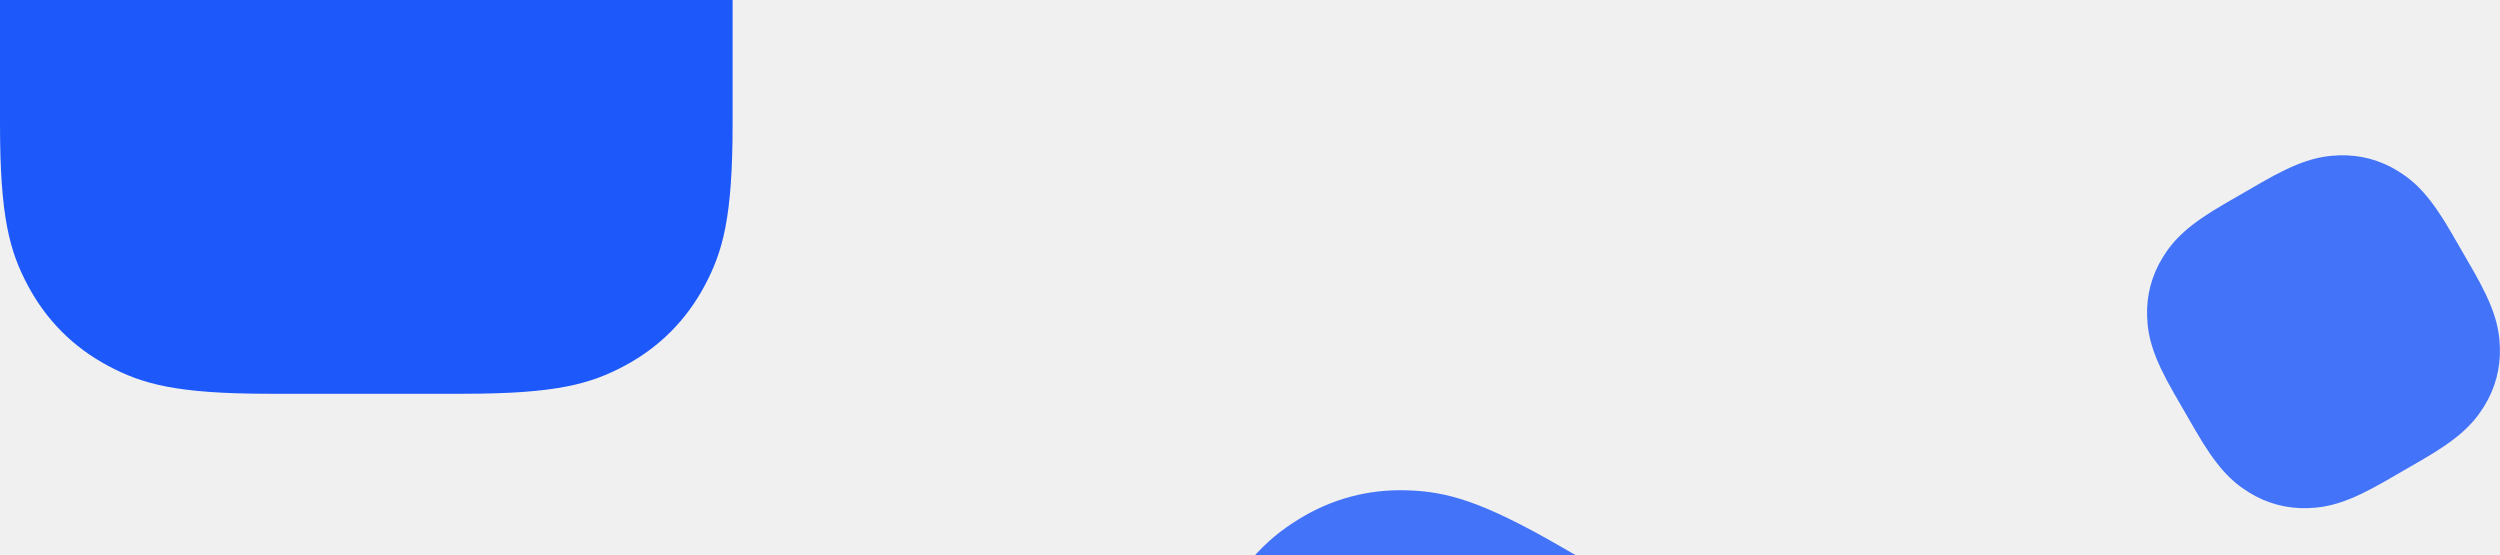
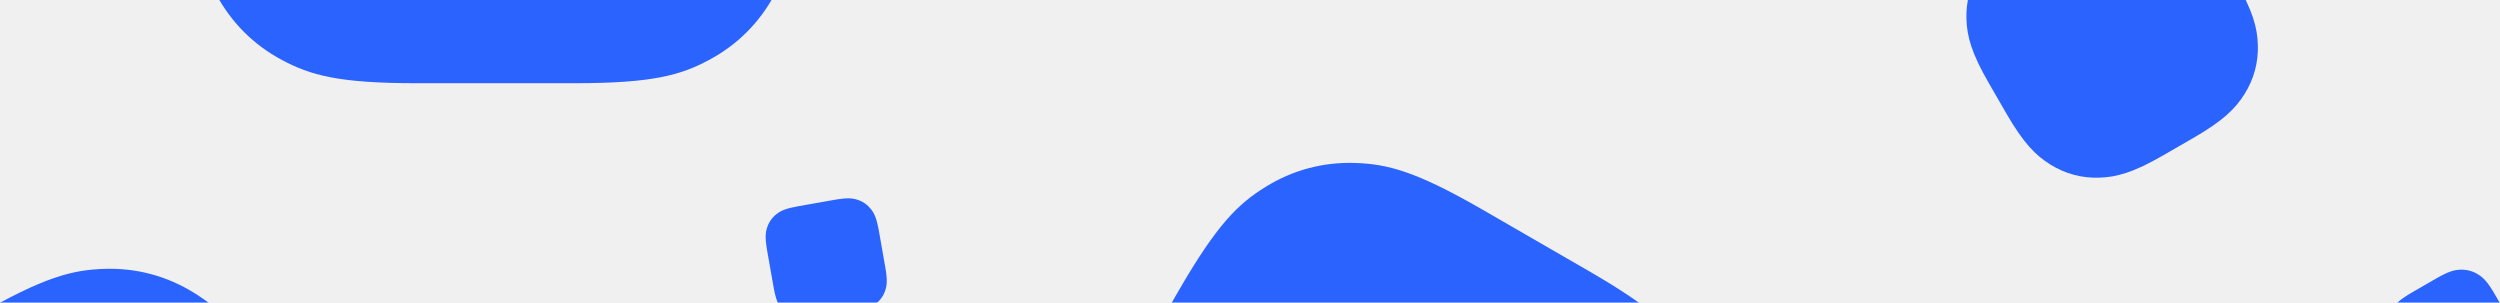
- <svg xmlns="http://www.w3.org/2000/svg" width="546px" height="121px" viewBox="0 0 546 121" version="1.1">
+ <svg xmlns="http://www.w3.org/2000/svg" xmlns:xlink="http://www.w3.org/1999/xlink" width="661px" height="80px" viewBox="0 0 661 80" version="1.1">
+   <defs>
+     <rect id="path-1" x="0" y="0" width="945" height="80" />
+   </defs>
  <g id="Page-1" stroke="none" stroke-width="1" fill="none" fill-rule="evenodd">
-     <g id="Desktop-HD" transform="translate(-24, -2181)" fill="#1D58FB">
-       <g id="Footer" transform="translate(0, 2181)">
-         <g id="Group-2" transform="translate(-112, -74)">
-           <g id="Group">
-             <path d="M194.969,-2.38243271e-15 L237.031,2.38243271e-15 C257.536,-1.38426201e-15 264.971,2.135 272.467,6.144 C279.964,10.153 285.847,16.036 289.856,23.533 C293.865,31.029 296,38.464 296,58.969 L296,101.031 C296,121.536 293.865,128.971 289.856,136.467 C285.847,143.964 279.964,149.847 272.467,153.856 C264.971,157.865 257.536,160 237.031,160 L194.969,160 C174.464,160 167.029,157.865 159.533,153.856 C152.036,149.847 146.153,143.964 142.144,136.467 C138.135,128.971 136,121.536 136,101.031 L136,58.969 C136,38.464 138.135,31.029 142.144,23.533 C146.153,16.036 152.036,10.153 159.533,6.144 C167.029,2.135 174.464,1.38426201e-15 194.969,-2.38243271e-15 Z" id="Rectangle" />
-             <path d="M437.421,191.452 L469.483,191.452 C489.987,191.452 497.423,193.587 504.919,197.596 C512.416,201.605 518.299,207.488 522.308,214.984 C526.317,222.481 528.452,229.916 528.452,250.421 L528.452,282.483 C528.452,302.987 526.317,310.423 522.308,317.919 C518.299,325.416 512.416,331.299 504.919,335.308 C497.423,339.317 489.987,341.452 469.483,341.452 L437.421,341.452 C416.916,341.452 409.481,339.317 401.984,335.308 C394.488,331.299 388.605,325.416 384.596,317.919 C380.587,310.423 378.452,302.987 378.452,282.483 L378.452,250.421 C378.452,229.916 380.587,222.481 384.596,214.984 C388.605,207.488 394.488,201.605 401.984,197.596 C409.481,193.587 416.916,191.452 437.421,191.452 Z" id="Rectangle" opacity="0.82" transform="translate(453.4519, 266.4519) rotate(30) translate(-453.4519, -266.4519) " />
-             <path d="M638.851,111.452 L648.053,111.452 C657.217,111.452 661.588,112.612 665.662,114.791 C669.737,116.97 672.934,120.167 675.113,124.241 C677.292,128.315 678.452,132.686 678.452,141.851 L678.452,151.053 C678.452,160.217 677.292,164.588 675.113,168.662 C672.934,172.737 669.737,175.934 665.662,178.113 C661.588,180.292 657.217,181.452 648.053,181.452 L638.851,181.452 C629.686,181.452 625.315,180.292 621.241,178.113 C617.167,175.934 613.97,172.737 611.791,168.662 C609.612,164.588 608.452,160.217 608.452,151.053 L608.452,141.851 C608.452,132.686 609.612,128.315 611.791,124.241 C613.97,120.167 617.167,116.97 621.241,114.791 C625.315,112.612 629.686,111.452 638.851,111.452 Z" id="Rectangle" opacity="0.82" transform="translate(643.4519, 146.4519) rotate(60) translate(-643.4519, -146.4519) " />
+     <g id="Desktop-HD" transform="translate(-51, -1889)">
+       <g id="illu" transform="translate(47, 1889)">
+         <mask id="mask-2" fill="white">
+           <use xlink:href="#path-1" />
+         </mask>
+         <g id="Mask" />
+         <g id="Group" mask="url(#mask-2)" fill="#2B63FF">
+           <g transform="translate(-81, -138)" id="Rectangle">
+             <path d="M194.969,-2.38243271e-15 L237.031,2.38243271e-15 C257.536,-1.38426201e-15 264.971,2.135 272.467,6.144 C279.964,10.153 285.847,16.036 289.856,23.533 C293.865,31.029 296,38.464 296,58.969 L296,101.031 C296,121.536 293.865,128.971 289.856,136.467 C285.847,143.964 279.964,149.847 272.467,153.856 C264.971,157.865 257.536,160 237.031,160 L194.969,160 C174.464,160 167.029,157.865 159.533,153.856 C152.036,149.847 146.153,143.964 142.144,136.467 C138.135,128.971 136,121.536 136,101.031 L136,58.969 C136,38.464 138.135,31.029 142.144,23.533 C146.153,16.036 152.036,10.153 159.533,6.144 C167.029,2.135 174.464,1.38426201e-15 194.969,-2.38243271e-15 Z" />
+             <path d="M86.421,219.452 L118.483,219.452 C138.987,219.452 146.423,221.587 153.919,225.596 C161.416,229.605 167.299,235.488 171.308,242.984 C175.317,250.481 177.452,257.916 177.452,278.421 L177.452,310.483 C177.452,330.987 175.317,338.423 171.308,345.919 C167.299,353.416 161.416,359.299 153.919,363.308 C146.423,367.317 138.987,369.452 118.483,369.452 L86.421,369.452 C65.916,369.452 58.481,367.317 50.984,363.308 C43.488,359.299 37.605,353.416 33.596,345.919 C29.587,338.423 27.452,330.987 27.452,310.483 L27.452,278.421 C27.452,257.916 29.587,250.481 33.596,242.984 C37.605,235.488 43.488,229.605 50.984,225.596 C58.481,221.587 65.916,219.452 86.421,219.452 Z" transform="translate(102.4519, 294.4519) rotate(-30) translate(-102.4519, -294.4519) " />
+             <path d="M437.421,191.452 L469.483,191.452 C489.987,191.452 497.423,193.587 504.919,197.596 C512.416,201.605 518.299,207.488 522.308,214.984 C526.317,222.481 528.452,229.916 528.452,250.421 L528.452,282.483 C528.452,302.987 526.317,310.423 522.308,317.919 C518.299,325.416 512.416,331.299 504.919,335.308 C497.423,339.317 489.987,341.452 469.483,341.452 L437.421,341.452 C416.916,341.452 409.481,339.317 401.984,335.308 C394.488,331.299 388.605,325.416 384.596,317.919 C380.587,310.423 378.452,302.987 378.452,282.483 L378.452,250.421 C378.452,229.916 380.587,222.481 384.596,214.984 C388.605,207.488 394.488,201.605 401.984,197.596 C409.481,193.587 416.916,191.452 437.421,191.452 Z" transform="translate(453.4519, 266.4519) rotate(30) translate(-453.4519, -266.4519) " />
+             <path d="M638.851,111.452 L648.053,111.452 C657.217,111.452 661.588,112.612 665.662,114.791 C669.737,116.97 672.934,120.167 675.113,124.241 C677.292,128.315 678.452,132.686 678.452,141.851 L678.452,151.053 C678.452,160.217 677.292,164.588 675.113,168.662 C672.934,172.737 669.737,175.934 665.662,178.113 C661.588,180.292 657.217,181.452 648.053,181.452 L638.851,181.452 C629.686,181.452 625.315,180.292 621.241,178.113 C617.167,175.934 613.97,172.737 611.791,168.662 C609.612,164.588 608.452,160.217 608.452,151.053 L608.452,141.851 C608.452,132.686 609.612,128.315 611.791,124.241 C613.97,120.167 617.167,116.97 621.241,114.791 C625.315,112.612 629.686,111.452 638.851,111.452 Z" transform="translate(643.4519, 146.4519) rotate(60) translate(-643.4519, -146.4519) " />
+             <path d="M729.989,211.452 L736.914,211.452 C740.926,211.452 742.381,211.87 743.848,212.654 C745.314,213.438 746.465,214.589 747.25,216.056 C748.034,217.523 748.452,218.978 748.452,222.989 L748.452,229.914 C748.452,233.926 748.034,235.381 747.25,236.848 C746.465,238.314 745.314,239.465 743.848,240.25 C742.381,241.034 740.926,241.452 736.914,241.452 L729.989,241.452 C725.978,241.452 724.523,241.034 723.056,240.25 C721.589,239.465 720.438,238.314 719.654,236.848 C718.87,235.381 718.452,233.926 718.452,229.914 L718.452,222.989 C718.452,218.978 718.87,217.523 719.654,216.056 C720.438,214.589 721.589,213.438 723.056,212.654 C724.523,211.87 725.978,211.452 729.989,211.452 Z" transform="translate(733.4519, 226.4519) rotate(60) translate(-733.4519, -226.4519) " />
+             <path d="M298.707,191.452 L308.196,191.452 C311.762,191.452 313.056,191.823 314.359,192.52 C315.663,193.218 316.686,194.241 317.383,195.545 C318.081,196.848 318.452,198.141 318.452,201.707 L318.452,211.196 C318.452,214.762 318.081,216.056 317.383,217.359 C316.686,218.663 315.663,219.686 314.359,220.383 C313.056,221.081 311.762,221.452 308.196,221.452 L298.707,221.452 C295.141,221.452 293.848,221.081 292.545,220.383 C291.241,219.686 290.218,218.663 289.52,217.359 C288.823,216.056 288.452,214.762 288.452,211.196 L288.452,201.707 C288.452,198.141 288.823,196.848 289.52,195.545 C290.218,194.241 291.241,193.218 292.545,192.52 C293.848,191.823 295.141,191.452 298.707,191.452 Z" transform="translate(303.4519, 206.4519) rotate(80) translate(-303.4519, -206.4519) " />
          </g>
        </g>
      </g>
    </g>
  </g>
</svg>
